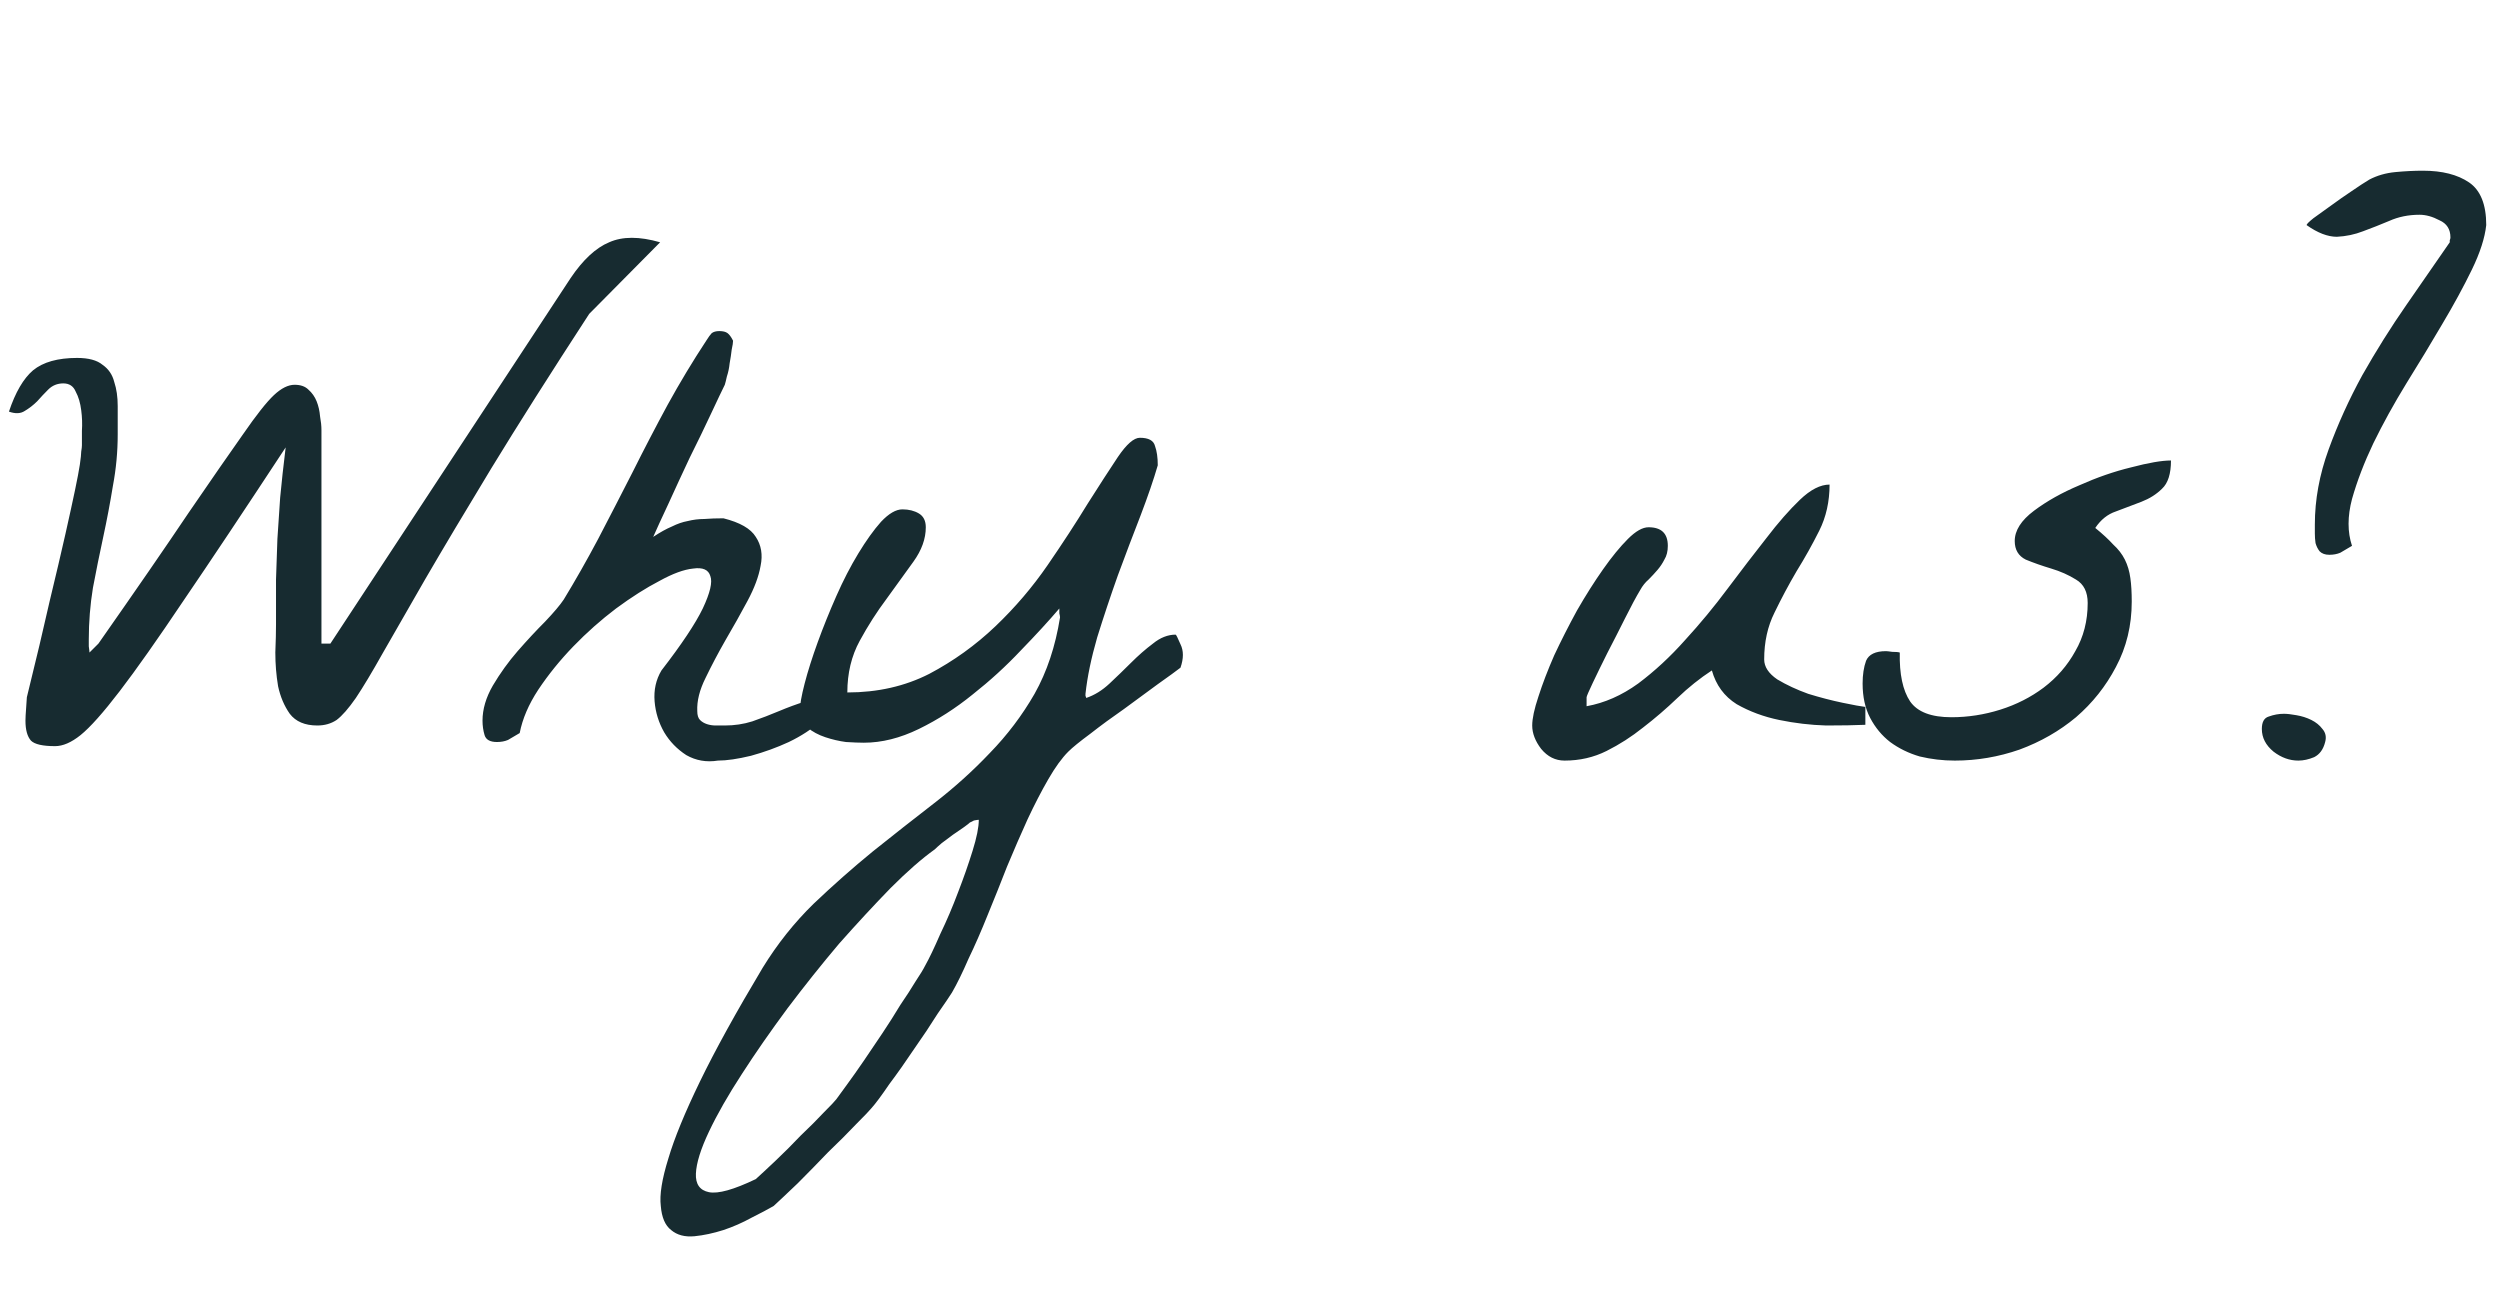
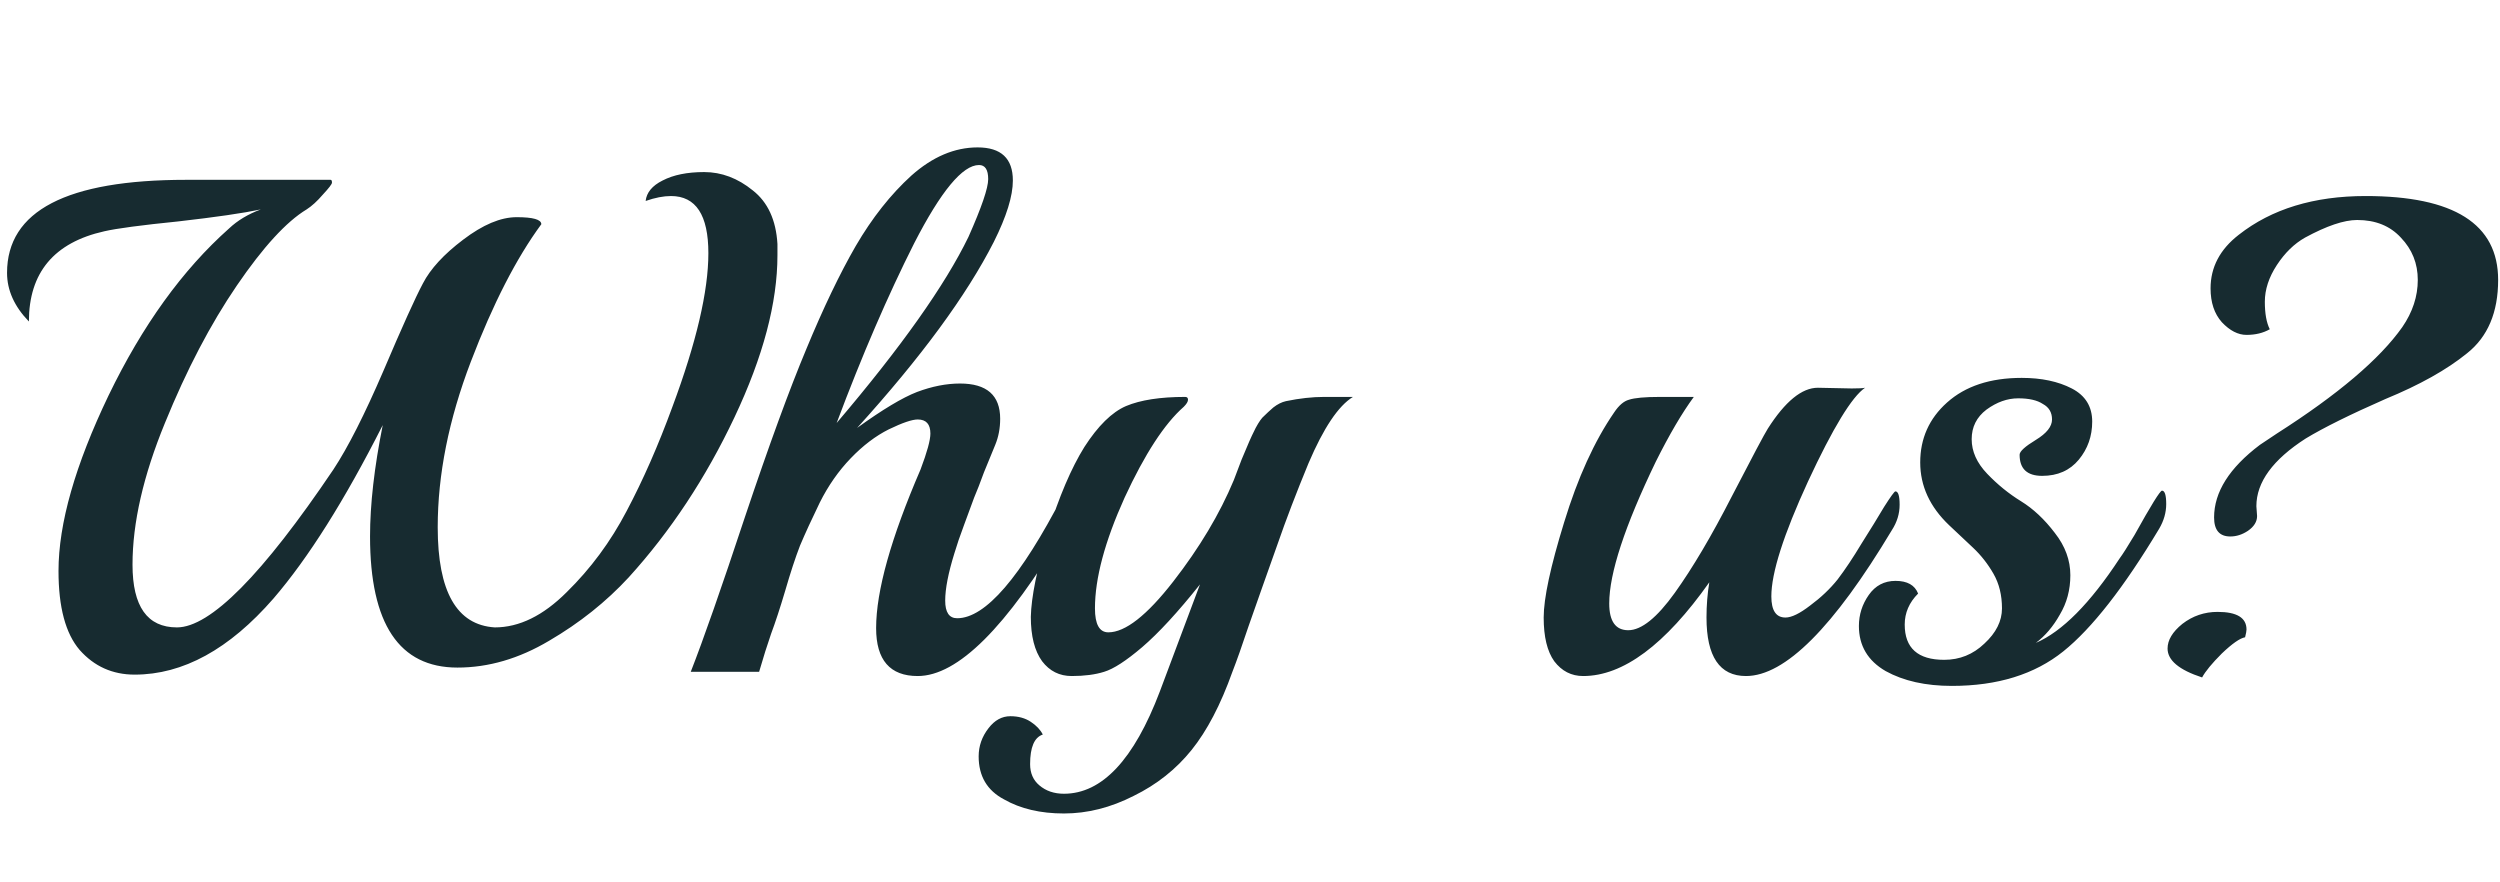
- <svg xmlns="http://www.w3.org/2000/svg" width="227" height="119" viewBox="0 0 227 119" fill="none">
-   <path d="M2.312 65.438C2.312 65.188 2.333 64.792 2.375 64.25C2.417 63.708 2.438 63.396 2.438 63.312C3.271 59.938 3.958 57.042 4.5 54.625C5.083 52.208 5.562 50.167 5.938 48.5C6.312 46.833 6.604 45.5 6.812 44.5C7.021 43.5 7.167 42.729 7.25 42.188C7.333 41.604 7.375 41.208 7.375 41C7.417 40.75 7.438 40.562 7.438 40.438C7.438 40.188 7.438 39.75 7.438 39.125C7.479 38.5 7.458 37.875 7.375 37.25C7.292 36.583 7.125 36.021 6.875 35.562C6.667 35.062 6.292 34.812 5.75 34.812C5.208 34.812 4.75 35 4.375 35.375C4.042 35.708 3.708 36.062 3.375 36.438C3.042 36.771 2.667 37.062 2.25 37.312C1.875 37.562 1.396 37.583 0.812 37.375C1.396 35.625 2.125 34.375 3 33.625C3.917 32.875 5.25 32.5 7 32.5C8.042 32.5 8.812 32.708 9.312 33.125C9.854 33.5 10.208 34.021 10.375 34.688C10.583 35.312 10.688 36.042 10.688 36.875C10.688 37.708 10.688 38.562 10.688 39.438C10.688 41.021 10.542 42.583 10.25 44.125C10 45.667 9.708 47.208 9.375 48.75C9.042 50.292 8.729 51.833 8.438 53.375C8.188 54.917 8.062 56.479 8.062 58.062C8.062 58.146 8.062 58.354 8.062 58.688C8.104 58.979 8.125 59.167 8.125 59.25L8.938 58.438C12.354 53.562 15.083 49.604 17.125 46.562C19.208 43.521 20.854 41.146 22.062 39.438C23.271 37.688 24.208 36.5 24.875 35.875C25.542 35.25 26.167 34.938 26.75 34.938C27.292 34.938 27.708 35.083 28 35.375C28.333 35.667 28.583 36.021 28.75 36.438C28.917 36.854 29.021 37.312 29.062 37.812C29.146 38.271 29.188 38.688 29.188 39.062V58.438H30L51.812 25.25C52.938 23.583 54.104 22.5 55.312 22C56.521 21.458 58.062 21.458 59.938 22L53.5 28.5C50 33.875 47.042 38.542 44.625 42.5C42.25 46.417 40.25 49.771 38.625 52.562C37.042 55.312 35.75 57.562 34.75 59.312C33.792 61.021 32.979 62.375 32.312 63.375C31.646 64.333 31.062 65 30.562 65.375C30.062 65.708 29.479 65.875 28.812 65.875C27.688 65.875 26.854 65.521 26.312 64.812C25.812 64.104 25.458 63.271 25.25 62.312C25.083 61.312 25 60.292 25 59.25C25.042 58.208 25.062 57.354 25.062 56.688C25.062 55.188 25.062 53.833 25.062 52.625C25.104 51.375 25.146 50.146 25.188 48.938C25.271 47.729 25.354 46.479 25.438 45.188C25.562 43.854 25.729 42.333 25.938 40.625C22.188 46.333 19.104 50.958 16.688 54.5C14.312 58.042 12.375 60.792 10.875 62.75C9.375 64.708 8.188 66.042 7.312 66.75C6.479 67.417 5.708 67.75 5 67.75C3.875 67.75 3.146 67.583 2.812 67.25C2.479 66.875 2.312 66.271 2.312 65.438ZM65.188 69.062C64.146 69.229 63.188 69.062 62.312 68.562C61.479 68.021 60.812 67.333 60.312 66.5C59.812 65.625 59.521 64.688 59.438 63.688C59.354 62.646 59.562 61.708 60.062 60.875C61.896 58.5 63.146 56.625 63.812 55.25C64.479 53.833 64.708 52.854 64.5 52.312C64.333 51.729 63.812 51.5 62.938 51.625C62.104 51.708 61.083 52.083 59.875 52.75C58.667 53.375 57.354 54.208 55.938 55.25C54.562 56.292 53.271 57.438 52.062 58.688C50.854 59.938 49.792 61.25 48.875 62.625C48 63.958 47.438 65.271 47.188 66.562C46.771 66.812 46.417 67.021 46.125 67.188C45.833 67.312 45.5 67.375 45.125 67.375C44.5 67.375 44.125 67.167 44 66.75C43.875 66.333 43.812 65.896 43.812 65.438C43.812 64.396 44.125 63.333 44.75 62.25C45.417 61.125 46.167 60.083 47 59.125C47.875 58.125 48.708 57.229 49.5 56.438C50.292 55.604 50.854 54.938 51.188 54.438C52.229 52.729 53.271 50.896 54.312 48.938C55.354 46.938 56.396 44.917 57.438 42.875C58.479 40.792 59.542 38.75 60.625 36.75C61.75 34.708 62.917 32.771 64.125 30.938C64.333 30.604 64.5 30.375 64.625 30.25C64.792 30.125 65.021 30.062 65.312 30.062C65.646 30.062 65.896 30.125 66.062 30.25C66.229 30.375 66.396 30.604 66.562 30.938C66.562 31.104 66.521 31.375 66.438 31.75C66.396 32.125 66.333 32.542 66.25 33C66.208 33.417 66.125 33.812 66 34.188C65.917 34.562 65.854 34.812 65.812 34.938C65.562 35.438 65.146 36.312 64.562 37.562C63.979 38.812 63.333 40.146 62.625 41.562C61.958 42.979 61.312 44.375 60.688 45.75C60.062 47.083 59.604 48.083 59.312 48.75C59.938 48.333 60.5 48.021 61 47.812C61.5 47.562 61.979 47.396 62.438 47.312C62.938 47.188 63.438 47.125 63.938 47.125C64.479 47.083 65.062 47.062 65.688 47.062C67.188 47.438 68.167 48 68.625 48.75C69.125 49.5 69.271 50.375 69.062 51.375C68.896 52.333 68.5 53.396 67.875 54.562C67.25 55.729 66.583 56.917 65.875 58.125C65.208 59.292 64.604 60.438 64.062 61.562C63.521 62.646 63.271 63.646 63.312 64.562C63.312 64.938 63.396 65.208 63.562 65.375C63.729 65.542 63.938 65.667 64.188 65.75C64.438 65.833 64.708 65.875 65 65.875C65.292 65.875 65.562 65.875 65.812 65.875C66.688 65.875 67.521 65.75 68.312 65.5C69.146 65.208 69.958 64.896 70.75 64.562C71.542 64.229 72.333 63.938 73.125 63.688C73.958 63.396 74.812 63.25 75.688 63.25C75.688 64.042 75.292 64.792 74.5 65.5C73.708 66.208 72.75 66.833 71.625 67.375C70.542 67.875 69.396 68.292 68.188 68.625C66.979 68.917 65.979 69.062 65.188 69.062ZM69.25 87.875C70.583 85.708 72.125 83.771 73.875 82.062C75.625 80.396 77.417 78.812 79.25 77.312C81.125 75.812 82.979 74.354 84.812 72.938C86.646 71.521 88.333 70 89.875 68.375C91.458 66.75 92.812 64.958 93.938 63C95.062 61 95.833 58.688 96.25 56.062C96.25 55.979 96.229 55.854 96.188 55.688C96.188 55.479 96.188 55.333 96.188 55.25C95.229 56.375 94.062 57.646 92.688 59.062C91.354 60.479 89.896 61.812 88.312 63.062C86.771 64.312 85.146 65.354 83.438 66.188C81.729 67.021 80.062 67.438 78.438 67.438C78.021 67.438 77.479 67.417 76.812 67.375C76.188 67.292 75.562 67.146 74.938 66.938C74.312 66.729 73.771 66.438 73.312 66.062C72.854 65.688 72.625 65.188 72.625 64.562C72.625 64.021 72.771 63.188 73.062 62.062C73.354 60.938 73.75 59.688 74.25 58.312C74.75 56.938 75.312 55.542 75.938 54.125C76.562 52.708 77.229 51.417 77.938 50.25C78.646 49.083 79.333 48.125 80 47.375C80.708 46.625 81.354 46.25 81.938 46.25C82.521 46.25 83.021 46.375 83.438 46.625C83.854 46.875 84.062 47.292 84.062 47.875C84.062 48.917 83.688 49.958 82.938 51C82.188 52.042 81.375 53.167 80.5 54.375C79.625 55.542 78.812 56.812 78.062 58.188C77.312 59.562 76.938 61.125 76.938 62.875C79.688 62.875 82.167 62.312 84.375 61.188C86.583 60.021 88.583 58.583 90.375 56.875C92.167 55.167 93.75 53.312 95.125 51.312C96.5 49.312 97.708 47.458 98.75 45.75C99.833 44.042 100.75 42.625 101.5 41.5C102.292 40.333 102.958 39.75 103.5 39.75C104.292 39.75 104.75 40 104.875 40.5C105.042 40.958 105.125 41.542 105.125 42.25C104.75 43.542 104.229 45.062 103.562 46.812C102.896 48.521 102.208 50.333 101.5 52.25C100.833 54.125 100.208 56 99.625 57.875C99.083 59.75 98.729 61.458 98.562 63C98.562 63.042 98.562 63.104 98.562 63.188C98.604 63.271 98.625 63.333 98.625 63.375C99.375 63.125 100.083 62.688 100.75 62.062C101.417 61.438 102.062 60.812 102.688 60.188C103.354 59.521 104.021 58.938 104.688 58.438C105.354 57.896 106.042 57.625 106.75 57.625C106.792 57.625 106.938 57.917 107.188 58.5C107.479 59.083 107.479 59.792 107.188 60.625C106.812 60.917 106.125 61.417 105.125 62.125C104.167 62.833 103.146 63.583 102.062 64.375C100.979 65.125 99.958 65.875 99 66.625C98.042 67.333 97.375 67.875 97 68.25C96.417 68.833 95.812 69.667 95.188 70.75C94.562 71.833 93.938 73.042 93.312 74.375C92.688 75.75 92.062 77.188 91.438 78.688C90.854 80.188 90.271 81.646 89.688 83.062C89.104 84.521 88.521 85.854 87.938 87.062C87.396 88.312 86.896 89.333 86.438 90.125C86.229 90.458 85.792 91.104 85.125 92.062C84.5 93.062 83.792 94.125 83 95.25C82.25 96.375 81.5 97.438 80.75 98.438C80.042 99.479 79.5 100.208 79.125 100.625C78.958 100.833 78.5 101.312 77.75 102.062C77 102.854 76.146 103.708 75.188 104.625C74.271 105.583 73.354 106.521 72.438 107.438C71.479 108.354 70.75 109.042 70.25 109.5C69.75 109.792 69.083 110.146 68.25 110.562C67.417 111.021 66.562 111.396 65.688 111.688C64.771 111.979 63.896 112.167 63.062 112.25C62.188 112.333 61.479 112.146 60.938 111.688C60.396 111.271 60.083 110.542 60 109.5C59.875 108.5 60.104 107.062 60.688 105.188C61.229 103.354 62.188 101.021 63.562 98.188C64.938 95.354 66.833 91.917 69.25 87.875ZM88.875 74.438C88.792 74.438 88.646 74.458 88.438 74.5C88.271 74.583 88.146 74.646 88.062 74.688C87.979 74.771 87.792 74.917 87.5 75.125C87.208 75.333 86.875 75.562 86.5 75.812C86.167 76.062 85.833 76.312 85.5 76.562C85.208 76.812 85 77 84.875 77.125C83.708 77.958 82.375 79.125 80.875 80.625C79.375 82.167 77.812 83.854 76.188 85.688C74.604 87.562 73.042 89.521 71.5 91.562C69.958 93.646 68.583 95.625 67.375 97.5C66.125 99.417 65.125 101.167 64.375 102.75C63.625 104.333 63.229 105.604 63.188 106.562C63.146 107.521 63.542 108.083 64.375 108.25C65.208 108.417 66.625 108.021 68.625 107.062C69.042 106.688 69.646 106.125 70.438 105.375C71.188 104.667 71.938 103.917 72.688 103.125C73.479 102.375 74.188 101.667 74.812 101C75.438 100.375 75.812 99.979 75.938 99.812C76.146 99.521 76.479 99.062 76.938 98.438C77.396 97.812 77.896 97.104 78.438 96.312C78.979 95.521 79.542 94.688 80.125 93.812C80.708 92.938 81.25 92.083 81.75 91.25C82.292 90.458 82.75 89.75 83.125 89.125C83.542 88.5 83.833 88.021 84 87.688C84.375 87.021 84.833 86.062 85.375 84.812C85.958 83.604 86.5 82.333 87 81C87.5 79.708 87.938 78.458 88.312 77.25C88.688 76.042 88.875 75.104 88.875 74.438ZM139.125 65.875C139.125 65.25 139.312 64.375 139.688 63.25C140.062 62.083 140.542 60.833 141.125 59.5C141.75 58.167 142.438 56.812 143.188 55.438C143.979 54.062 144.771 52.812 145.562 51.688C146.354 50.562 147.104 49.646 147.812 48.938C148.521 48.229 149.146 47.875 149.688 47.875C150.854 47.875 151.438 48.438 151.438 49.562C151.438 50.062 151.333 50.479 151.125 50.812C150.958 51.146 150.75 51.458 150.5 51.75C150.25 52.042 149.979 52.333 149.688 52.625C149.396 52.875 149.146 53.188 148.938 53.562C148.562 54.188 148.104 55.042 147.562 56.125C147.021 57.208 146.479 58.271 145.938 59.312C145.438 60.312 145 61.208 144.625 62C144.25 62.792 144.062 63.229 144.062 63.312V64.125C145.688 63.833 147.25 63.146 148.75 62.062C150.25 60.938 151.667 59.625 153 58.125C154.375 56.625 155.667 55.062 156.875 53.438C158.125 51.771 159.292 50.25 160.375 48.875C161.458 47.458 162.479 46.292 163.438 45.375C164.396 44.458 165.292 44 166.125 44C166.125 45.542 165.812 46.938 165.188 48.188C164.562 49.438 163.875 50.667 163.125 51.875C162.417 53.083 161.75 54.333 161.125 55.625C160.5 56.875 160.188 58.292 160.188 59.875C160.188 60.542 160.583 61.146 161.375 61.688C162.208 62.188 163.146 62.625 164.188 63C165.271 63.333 166.312 63.604 167.312 63.812C168.312 64.021 169 64.146 169.375 64.188V65.812C168.417 65.854 167.229 65.875 165.812 65.875C164.396 65.833 162.979 65.667 161.562 65.375C160.146 65.083 158.854 64.604 157.688 63.938C156.562 63.229 155.812 62.208 155.438 60.875C154.354 61.583 153.312 62.417 152.312 63.375C151.312 64.333 150.271 65.229 149.188 66.062C148.146 66.896 147.042 67.604 145.875 68.188C144.708 68.771 143.438 69.062 142.062 69.062C141.229 69.062 140.521 68.708 139.938 68C139.396 67.292 139.125 66.583 139.125 65.875ZM169.125 62.062C169.125 61.271 169.229 60.583 169.438 60C169.688 59.417 170.292 59.125 171.25 59.125C171.333 59.125 171.521 59.146 171.812 59.188C172.146 59.188 172.375 59.208 172.5 59.25C172.458 61.208 172.771 62.688 173.438 63.688C174.104 64.646 175.354 65.125 177.188 65.125C178.688 65.125 180.167 64.896 181.625 64.438C183.083 63.979 184.396 63.312 185.562 62.438C186.771 61.521 187.729 60.417 188.438 59.125C189.188 57.833 189.562 56.375 189.562 54.75C189.562 53.75 189.208 53.042 188.5 52.625C187.833 52.208 187.083 51.875 186.25 51.625C185.417 51.375 184.646 51.104 183.938 50.812C183.271 50.479 182.938 49.917 182.938 49.125C182.938 48.167 183.521 47.25 184.688 46.375C185.854 45.5 187.229 44.729 188.812 44.062C190.396 43.354 191.958 42.812 193.5 42.438C195.083 42.021 196.292 41.812 197.125 41.812C197.125 43.021 196.854 43.875 196.312 44.375C195.812 44.875 195.188 45.271 194.438 45.562C193.688 45.854 192.917 46.146 192.125 46.438C191.375 46.688 190.75 47.188 190.25 47.938C190.917 48.479 191.458 48.979 191.875 49.438C192.333 49.854 192.688 50.312 192.938 50.812C193.188 51.312 193.354 51.875 193.438 52.5C193.521 53.083 193.562 53.792 193.562 54.625C193.562 56.792 193.083 58.771 192.125 60.562C191.208 62.312 190 63.833 188.5 65.125C187 66.375 185.292 67.354 183.375 68.062C181.458 68.729 179.5 69.062 177.5 69.062C176.417 69.062 175.354 68.938 174.312 68.688C173.312 68.396 172.417 67.958 171.625 67.375C170.875 66.792 170.271 66.062 169.812 65.188C169.354 64.312 169.125 63.271 169.125 62.062ZM205.375 66.188C205.375 65.562 205.583 65.188 206 65.062C206.458 64.896 206.917 64.812 207.375 64.812C207.667 64.812 208.042 64.854 208.5 64.938C209 65.021 209.458 65.167 209.875 65.375C210.292 65.583 210.625 65.854 210.875 66.188C211.167 66.521 211.25 66.917 211.125 67.375C210.958 68.042 210.625 68.5 210.125 68.75C209.625 68.958 209.146 69.062 208.688 69.062C207.896 69.062 207.146 68.792 206.438 68.25C205.729 67.667 205.375 66.979 205.375 66.188ZM210.188 47.625C210.188 45.375 210.604 43.104 211.438 40.812C212.271 38.521 213.292 36.271 214.5 34.062C215.75 31.854 217.083 29.729 218.5 27.688C219.917 25.646 221.229 23.75 222.438 22C222.438 21.958 222.438 21.896 222.438 21.812C222.479 21.729 222.5 21.646 222.5 21.562C222.5 20.812 222.167 20.292 221.5 20C220.875 19.667 220.271 19.5 219.688 19.5C218.688 19.5 217.771 19.688 216.938 20.062C216.146 20.396 215.354 20.708 214.562 21C213.812 21.292 213.021 21.458 212.188 21.5C211.354 21.5 210.438 21.146 209.438 20.438C209.438 20.354 209.646 20.146 210.062 19.812C210.521 19.479 211.042 19.104 211.625 18.688C212.25 18.229 212.875 17.792 213.5 17.375C214.167 16.917 214.708 16.562 215.125 16.312C215.833 15.938 216.625 15.708 217.5 15.625C218.375 15.542 219.208 15.5 220 15.5C221.75 15.5 223.146 15.854 224.188 16.562C225.229 17.271 225.75 18.562 225.75 20.438C225.625 21.604 225.188 22.958 224.438 24.5C223.688 26.042 222.792 27.688 221.75 29.438C220.75 31.146 219.667 32.938 218.5 34.812C217.375 36.646 216.375 38.458 215.5 40.25C214.667 42 214.021 43.688 213.562 45.312C213.146 46.896 213.146 48.312 213.562 49.562C213.146 49.812 212.792 50.021 212.5 50.188C212.208 50.312 211.875 50.375 211.5 50.375C211.125 50.375 210.833 50.271 210.625 50.062C210.458 49.854 210.333 49.604 210.25 49.312C210.208 49.021 210.188 48.729 210.188 48.438C210.188 48.104 210.188 47.833 210.188 47.625Z" fill="#172B30" />
+ <svg xmlns="http://www.w3.org/2000/svg" width="227" height="80" viewBox="0 0 227 80" fill="none">
+   <path d="M70.592 22.152V23.176C70.592 27.485 69.291 32.392 66.688 37.896C64.085 43.4 60.885 48.243 57.088 52.424C55.04 54.643 52.629 56.563 49.856 58.184C47.125 59.805 44.352 60.616 41.536 60.616C36.245 60.616 33.6 56.648 33.6 48.712C33.6 45.811 33.984 42.44 34.752 38.6C31.296 45.427 27.989 50.675 24.832 54.344C20.821 58.952 16.619 61.256 12.224 61.256C10.219 61.256 8.555 60.509 7.232 59.016C5.952 57.523 5.312 55.133 5.312 51.848C5.312 47.539 6.827 42.227 9.856 35.912C12.928 29.555 16.576 24.499 20.8 20.744C21.568 20.019 22.528 19.443 23.68 19.016C22.059 19.357 19.563 19.72 16.192 20.104C12.821 20.445 10.581 20.744 9.472 21C4.907 22.024 2.624 24.755 2.624 29.192C1.301 27.827 0.64 26.355 0.64 24.776C0.64 19.144 6.059 16.328 16.896 16.328H30.016C30.101 16.328 30.144 16.413 30.144 16.584C30.144 16.712 29.867 17.075 29.312 17.672C28.8 18.269 28.309 18.717 27.84 19.016C26.005 20.125 23.893 22.429 21.504 25.928C19.115 29.427 16.939 33.587 14.976 38.408C13.013 43.187 12.032 47.475 12.032 51.272C12.032 55.069 13.376 56.968 16.064 56.968C19.093 56.968 23.829 52.189 30.272 42.632C31.595 40.627 33.109 37.64 34.816 33.672C36.523 29.661 37.717 27.016 38.4 25.736C39.083 24.413 40.299 23.091 42.048 21.768C43.84 20.403 45.461 19.72 46.912 19.72C48.405 19.72 49.152 19.933 49.152 20.36C46.891 23.432 44.757 27.592 42.752 32.84C40.747 38.088 39.744 43.101 39.744 47.88C39.744 53.725 41.472 56.755 44.928 56.968C47.147 56.968 49.323 55.901 51.456 53.768C53.632 51.635 55.445 49.181 56.896 46.408C58.389 43.592 59.776 40.435 61.056 36.936C63.232 31.091 64.32 26.44 64.32 22.984C64.32 19.528 63.189 17.8 60.928 17.8C60.245 17.8 59.477 17.949 58.624 18.248C58.709 17.48 59.221 16.861 60.16 16.392C61.141 15.88 62.4 15.624 63.936 15.624C65.515 15.624 66.987 16.179 68.352 17.288C69.717 18.355 70.464 19.976 70.592 22.152ZM96.64 48.136C91.392 56.968 86.955 61.384 83.328 61.384C80.811 61.384 79.552 59.933 79.552 57.032C79.552 53.661 80.896 48.861 83.584 42.632C84.181 41.053 84.48 39.965 84.48 39.368C84.48 38.515 84.096 38.088 83.328 38.088C82.816 38.088 81.941 38.387 80.704 38.984C79.509 39.581 78.357 40.456 77.248 41.608C76.139 42.76 75.2 44.104 74.432 45.64C73.707 47.133 73.109 48.435 72.64 49.544C72.213 50.653 71.765 52.019 71.296 53.64C70.827 55.219 70.4 56.52 70.016 57.544C69.675 58.525 69.312 59.677 68.928 61H62.72C63.872 58.056 65.515 53.363 67.648 46.92C69.824 40.435 71.68 35.357 73.216 31.688C74.752 27.976 76.245 24.861 77.696 22.344C79.189 19.784 80.875 17.651 82.752 15.944C84.672 14.237 86.677 13.384 88.768 13.384C90.901 13.384 91.968 14.387 91.968 16.392C91.968 17.8 91.392 19.656 90.24 21.96C87.765 26.824 83.627 32.456 77.824 38.856C80.128 37.192 81.941 36.104 83.264 35.592C84.629 35.08 85.931 34.824 87.168 34.824C89.6 34.824 90.816 35.891 90.816 38.024C90.816 38.877 90.667 39.667 90.368 40.392C90.069 41.117 89.728 41.949 89.344 42.888C89.003 43.827 88.704 44.595 88.448 45.192C88.235 45.789 87.936 46.6 87.552 47.624C87.168 48.648 86.869 49.523 86.656 50.248C86.101 52.04 85.824 53.469 85.824 54.536C85.824 55.603 86.187 56.136 86.912 56.136C89.472 56.136 92.672 52.424 96.512 45C96.64 44.701 96.789 44.552 96.96 44.552C97.173 44.552 97.28 44.957 97.28 45.768C97.28 46.536 97.067 47.325 96.64 48.136ZM88.896 14.984C87.403 14.984 85.44 17.352 83.008 22.088C80.619 26.824 78.272 32.264 75.968 38.408C81.813 31.539 85.803 25.907 87.936 21.512C89.131 18.824 89.728 17.075 89.728 16.264C89.728 15.411 89.451 14.984 88.896 14.984ZM120.223 36.04H122.847C121.524 36.851 120.18 38.856 118.815 42.056C117.705 44.744 116.767 47.197 115.999 49.416C115.231 51.592 114.761 52.915 114.591 53.384C114.42 53.853 114.015 55.005 113.375 56.84C112.777 58.632 112.287 60.019 111.903 61C110.836 63.987 109.599 66.355 108.191 68.104C106.783 69.853 105.033 71.24 102.943 72.264C100.852 73.331 98.74 73.864 96.606 73.864C94.473 73.864 92.66 73.437 91.166 72.584C89.63 71.773 88.862 70.472 88.862 68.68C88.862 67.741 89.161 66.888 89.758 66.12C90.313 65.395 90.975 65.032 91.743 65.032C92.468 65.032 93.087 65.203 93.599 65.544C94.111 65.885 94.473 66.269 94.686 66.696C93.918 66.952 93.534 67.848 93.534 69.384C93.534 70.195 93.812 70.835 94.367 71.304C94.964 71.816 95.71 72.072 96.606 72.072C100.063 72.072 102.964 68.979 105.311 62.792L108.958 53.064C106.953 55.581 105.204 57.48 103.711 58.76C102.26 59.997 101.108 60.744 100.255 61C99.444 61.256 98.463 61.384 97.311 61.384C96.201 61.384 95.305 60.936 94.623 60.04C93.94 59.101 93.599 57.757 93.599 56.008C93.641 54.216 94.153 51.677 95.135 48.392C96.159 45.107 97.268 42.504 98.463 40.584C99.7 38.664 100.959 37.427 102.239 36.872C103.561 36.317 105.353 36.04 107.615 36.04C107.785 36.04 107.871 36.125 107.871 36.296C107.871 36.467 107.743 36.68 107.487 36.936C105.737 38.472 103.945 41.224 102.111 45.192C100.319 49.16 99.422 52.509 99.422 55.24C99.422 56.691 99.828 57.416 100.639 57.416C102.175 57.416 104.137 55.88 106.527 52.808C108.916 49.736 110.751 46.664 112.031 43.592C112.201 43.165 112.436 42.547 112.735 41.736C113.076 40.925 113.311 40.371 113.439 40.072C113.567 39.773 113.759 39.368 114.015 38.856C114.313 38.301 114.569 37.939 114.783 37.768C114.996 37.555 115.273 37.299 115.615 37C115.999 36.701 116.383 36.509 116.767 36.424C118.004 36.168 119.156 36.04 120.223 36.04ZM165.062 35.208L168.134 35.272C168.774 35.272 169.179 35.251 169.35 35.208C168.155 36.019 166.427 38.856 164.166 43.72C161.947 48.541 160.838 52.019 160.838 54.152C160.838 55.432 161.264 56.072 162.118 56.072C162.672 56.072 163.419 55.709 164.358 54.984C165.339 54.259 166.171 53.469 166.854 52.616C167.536 51.72 168.262 50.632 169.03 49.352C169.84 48.072 170.523 46.963 171.078 46.024C171.675 45.085 172.016 44.616 172.102 44.616C172.358 44.616 172.486 45.021 172.486 45.832C172.486 46.643 172.251 47.411 171.782 48.136C166.491 56.968 162.075 61.384 158.534 61.384C156.144 61.384 154.95 59.613 154.95 56.072C154.95 54.963 155.035 53.896 155.206 52.872C151.195 58.547 147.376 61.384 143.75 61.384C142.683 61.384 141.808 60.936 141.126 60.04C140.486 59.144 140.166 57.821 140.166 56.072C140.166 54.323 140.784 51.443 142.022 47.432C143.259 43.379 144.774 40.051 146.566 37.448C146.992 36.808 147.44 36.424 147.91 36.296C148.422 36.125 149.36 36.04 150.726 36.04H153.798C152.731 37.491 151.579 39.453 150.342 41.928C147.526 47.773 146.118 52.061 146.118 54.792C146.118 56.413 146.694 57.224 147.845 57.224C149.04 57.224 150.448 56.093 152.07 53.832C153.691 51.571 155.419 48.648 157.253 45.064C159.131 41.437 160.219 39.389 160.518 38.92C162.096 36.445 163.611 35.208 165.062 35.208ZM196.052 48.008C192.852 53.341 189.95 57.053 187.348 59.144C184.745 61.235 181.374 62.28 177.236 62.28C174.846 62.28 172.841 61.832 171.22 60.936C169.598 59.997 168.788 58.632 168.788 56.84C168.788 55.816 169.086 54.877 169.684 54.024C170.281 53.171 171.092 52.744 172.116 52.744C173.182 52.744 173.865 53.128 174.164 53.896C173.353 54.707 172.948 55.645 172.948 56.712C172.948 58.845 174.142 59.912 176.532 59.912C177.94 59.912 179.156 59.421 180.18 58.44C181.246 57.459 181.78 56.392 181.78 55.24C181.78 54.045 181.524 53 181.012 52.104C180.5 51.208 179.881 50.419 179.156 49.736C178.43 49.053 177.705 48.371 176.98 47.688C175.23 46.024 174.356 44.125 174.356 41.992C174.356 39.816 175.166 38.003 176.788 36.552C178.452 35.059 180.713 34.312 183.572 34.312C185.364 34.312 186.878 34.632 188.116 35.272C189.353 35.912 189.972 36.915 189.972 38.28C189.972 39.603 189.566 40.755 188.756 41.736C187.945 42.717 186.836 43.208 185.428 43.208C184.062 43.208 183.38 42.568 183.38 41.288C183.38 40.989 183.87 40.541 184.852 39.944C185.833 39.347 186.324 38.728 186.324 38.088C186.324 37.448 186.046 36.979 185.492 36.68C184.98 36.339 184.233 36.168 183.252 36.168C182.27 36.168 181.31 36.509 180.372 37.192C179.476 37.875 179.028 38.771 179.028 39.88C179.028 40.989 179.497 42.035 180.436 43.016C181.374 43.997 182.398 44.829 183.508 45.512C184.617 46.195 185.641 47.155 186.58 48.392C187.518 49.587 187.988 50.867 187.988 52.232C187.988 53.555 187.668 54.749 187.028 55.816C186.43 56.883 185.705 57.736 184.852 58.376C187.241 57.352 189.78 54.792 192.468 50.696C192.724 50.355 193.172 49.651 193.812 48.584C195.305 45.896 196.137 44.552 196.308 44.552C196.564 44.552 196.692 44.957 196.692 45.768C196.692 46.536 196.478 47.283 196.052 48.008ZM204.879 45.96L204.943 46.856C204.943 47.368 204.666 47.816 204.111 48.2C203.599 48.541 203.066 48.712 202.511 48.712C201.53 48.712 201.039 48.136 201.039 46.984C201.039 44.68 202.426 42.483 205.199 40.392L206.735 39.368C212.282 35.827 216.079 32.605 218.127 29.704C219.066 28.339 219.535 26.909 219.535 25.416C219.535 23.923 219.023 22.643 217.999 21.576C217.018 20.509 215.695 19.976 214.031 19.976C212.836 19.976 211.258 20.509 209.295 21.576C208.314 22.131 207.46 22.963 206.735 24.072C206.01 25.181 205.647 26.291 205.647 27.4C205.647 28.467 205.796 29.299 206.095 29.896C205.498 30.237 204.794 30.408 203.983 30.408C203.215 30.408 202.468 30.024 201.743 29.256C201.06 28.488 200.719 27.464 200.719 26.184C200.719 24.264 201.572 22.643 203.279 21.32C206.266 18.973 210.106 17.8 214.799 17.8C222.82 17.8 226.831 20.339 226.831 25.416C226.831 28.36 225.892 30.579 224.015 32.072C222.18 33.565 219.706 34.952 216.591 36.232C213.391 37.64 210.98 38.835 209.359 39.816C206.372 41.736 204.879 43.784 204.879 45.96ZM203.855 57.864C203.386 57.949 202.682 58.44 201.743 59.336C200.847 60.232 200.25 60.957 199.951 61.512C197.86 60.829 196.815 59.955 196.815 58.888C196.815 58.12 197.263 57.373 198.159 56.648C199.098 55.923 200.164 55.56 201.359 55.56C203.108 55.56 203.983 56.093 203.983 57.16C203.983 57.288 203.94 57.523 203.855 57.864Z" fill="#172B30" />
</svg>
